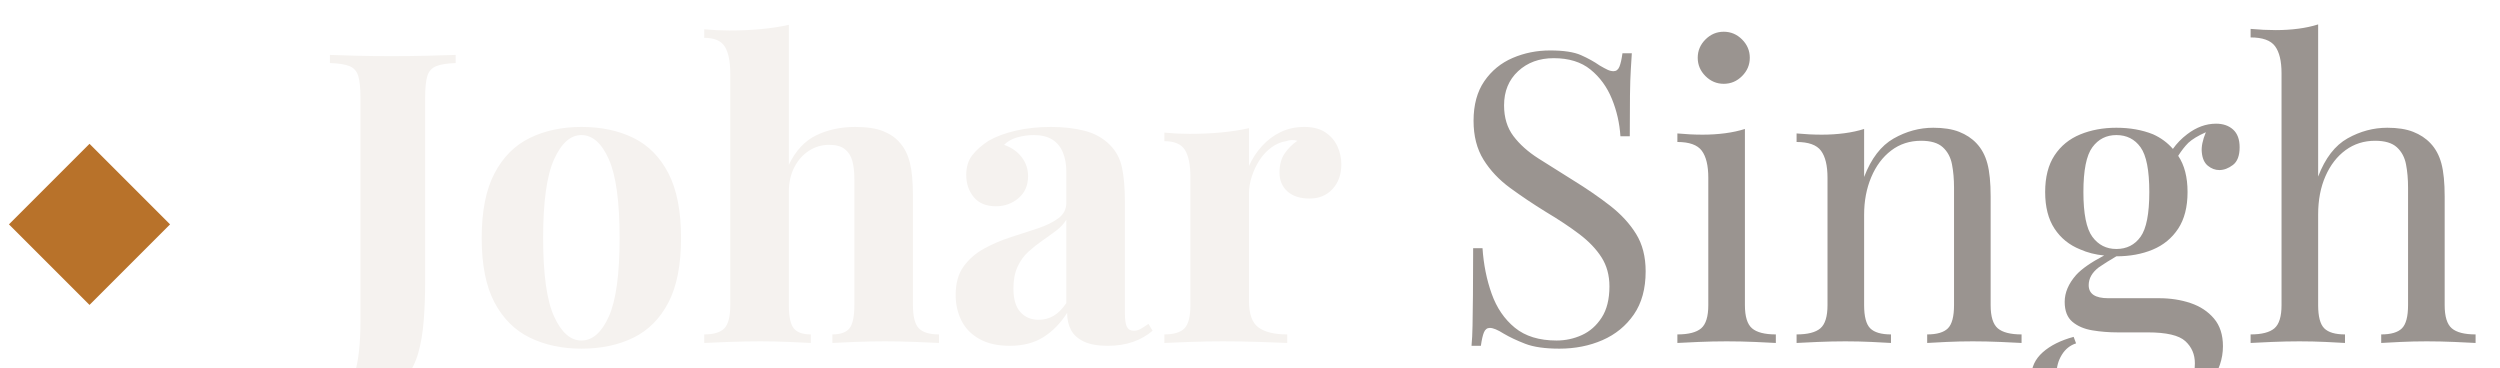
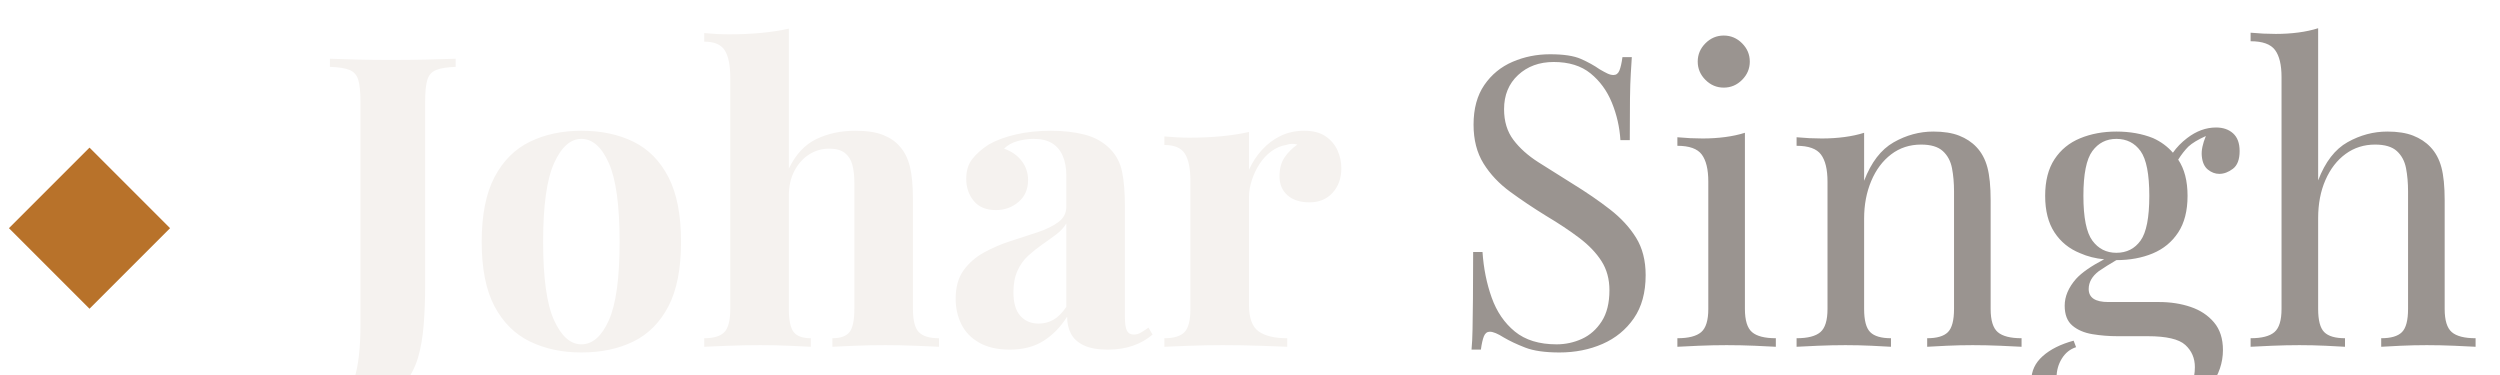
- <svg xmlns="http://www.w3.org/2000/svg" viewBox="-8 -84.3 614.5 90.3" role="img" aria-label="Johar Singh">
+ <svg xmlns="http://www.w3.org/2000/svg" viewBox="-8 -84.3 614.5 90.3" width="200" height="30" role="img" aria-label="Johar Singh">
  <path d="M 14 -48.95 L 33.8 -29.15 L 14 -9.35 L -5.8 -29.15 Z" fill="#B8722A" />
  <g transform="translate(70.3 0)" fill="#F5F2EF">
    <path d="M-2.300 18.800L-2.300 18.800L-2.300 16.800Q1.700 16.400 4.500 14.450Q7.300 12.500 8.800 7.800Q10.300 3.100 10.300-5.400L10.300-5.400L10.300-60.200Q10.300-63.900 9.750-65.650Q9.200-67.400 7.600-68.050Q6-68.700 2.800-68.800L2.800-68.800L2.800-70.800Q5.300-70.700 9.350-70.600Q13.400-70.500 17.900-70.500Q22.400-70.500 26.650-70.600Q30.900-70.700 33.700-70.800L33.700-70.800L33.700-68.800Q30.600-68.700 28.950-68.050Q27.300-67.400 26.750-65.650Q26.200-63.900 26.200-60.200L26.200-60.200L26.200-14.800Q26.200-10 25.850-5.500Q25.500-1 24.500 2.500L24.500 2.500Q22.500 9.400 15.850 14.100Q9.200 18.800-2.300 18.800ZM64.600-53.100L64.600-53.100Q71.900-53.100 77.400-50.400Q82.900-47.700 86-41.700Q89.100-35.700 89.100-25.800L89.100-25.800Q89.100-15.900 86-9.950Q82.900-4 77.400-1.300Q71.900 1.400 64.600 1.400L64.600 1.400Q57.500 1.400 51.950-1.300Q46.400-4 43.250-9.950Q40.100-15.900 40.100-25.800L40.100-25.800Q40.100-35.700 43.250-41.700Q46.400-47.700 51.950-50.400Q57.500-53.100 64.600-53.100ZM64.600-51.100L64.600-51.100Q60.600-51.100 57.900-45.150Q55.200-39.200 55.200-25.800L55.200-25.800Q55.200-12.400 57.900-6.500Q60.600-0.600 64.600-0.600L64.600-0.600Q68.700-0.600 71.350-6.500Q74-12.400 74-25.800L74-25.800Q74-39.200 71.350-45.150Q68.700-51.100 64.600-51.100ZM115.600-78.200L115.600-78.200L115.600-43.800Q118.100-49 122.350-51.050Q126.600-53.100 131.900-53.100L131.900-53.100Q136.200-53.100 138.800-52.050Q141.400-51 142.900-49.200L142.900-49.200Q144.600-47.300 145.350-44.300Q146.100-41.300 146.100-36.200L146.100-36.200L146.100-9.300Q146.100-5.100 147.550-3.600Q149-2.100 152.500-2.100L152.500-2.100L152.500 0Q150.600-0.100 146.750-0.250Q142.900-0.400 139.300-0.400L139.300-0.400Q135.400-0.400 131.750-0.250Q128.100-0.100 126.300 0L126.300 0L126.300-2.100Q129.300-2.100 130.500-3.600Q131.700-5.100 131.700-9.300L131.700-9.300L131.700-40.400Q131.700-42.900 131.200-44.750Q130.700-46.600 129.350-47.650Q128-48.700 125.500-48.700L125.500-48.700Q122.800-48.700 120.550-47.250Q118.300-45.800 116.950-43.200Q115.600-40.600 115.600-37.200L115.600-37.200L115.600-9.300Q115.600-5.100 116.800-3.600Q118-2.100 121-2.100L121-2.100L121 0Q119.200-0.100 115.700-0.250Q112.200-0.400 108.600-0.400L108.600-0.400Q104.700-0.400 100.750-0.250Q96.800-0.100 94.800 0L94.800 0L94.800-2.100Q98.300-2.100 99.750-3.600Q101.200-5.100 101.200-9.300L101.200-9.300L101.200-66.200Q101.200-70.700 99.850-72.850Q98.500-75 94.800-75L94.800-75L94.800-77.100Q98-76.800 101-76.800L101-76.800Q105.100-76.800 108.800-77.150Q112.500-77.500 115.600-78.200ZM169.900 0.700L169.900 0.700Q165.400 0.700 162.400-1Q159.400-2.700 158.000-5.550Q156.600-8.400 156.600-11.800L156.600-11.800Q156.600-16.100 158.550-18.800Q160.500-21.500 163.600-23.200Q166.700-24.900 170.150-26Q173.600-27.100 176.750-28.150Q179.900-29.200 181.850-30.650Q183.800-32.100 183.800-34.400L183.800-34.400L183.800-42.200Q183.800-44.800 182.950-46.850Q182.100-48.900 180.350-50Q178.600-51.100 175.800-51.100L175.800-51.100Q173.800-51.100 171.800-50.550Q169.800-50 168.500-48.700L168.500-48.700Q171.300-47.700 172.850-45.650Q174.400-43.600 174.400-41L174.400-41Q174.400-37.600 172.050-35.600Q169.700-33.600 166.500-33.600L166.500-33.600Q162.900-33.600 161.050-35.850Q159.200-38.100 159.200-41.300L159.200-41.300Q159.200-44.200 160.650-46.100Q162.100-48 164.700-49.700L164.700-49.700Q167.500-51.300 171.450-52.200Q175.400-53.100 180.000-53.100L180.000-53.100Q184.600-53.100 188.300-52.150Q192.000-51.200 194.500-48.700L194.500-48.700Q196.800-46.400 197.500-43.050Q198.200-39.700 198.200-34.600L198.200-34.600L198.200-7.400Q198.200-4.900 198.700-3.950Q199.200-3 200.400-3L200.400-3Q201.300-3 202.150-3.500Q203.000-4 204.000-4.700L204.000-4.700L205.000-3Q202.900-1.200 200.150-0.250Q197.400 0.700 194.000 0.700L194.000 0.700Q190.300 0.700 188.100-0.350Q185.900-1.400 184.950-3.200Q184.000-5 184.000-7.400L184.000-7.400Q181.600-3.600 178.200-1.450Q174.800 0.700 169.900 0.700ZM177.000-5.700L177.000-5.700Q179.000-5.700 180.650-6.650Q182.300-7.600 183.800-9.800L183.800-9.800L183.800-30.300Q182.900-28.800 181.300-27.600Q179.700-26.400 177.900-25.150Q176.100-23.900 174.450-22.400Q172.800-20.900 171.800-18.700Q170.800-16.500 170.800-13.400L170.800-13.400Q170.800-9.500 172.500-7.600Q174.200-5.700 177.000-5.700ZM242.300-53.100L242.300-53.100Q245.500-53.100 247.500-51.750Q249.500-50.400 250.450-48.300Q251.400-46.200 251.400-43.900L251.400-43.900Q251.400-40.200 249.250-37.850Q247.100-35.500 243.600-35.500L243.600-35.500Q240.100-35.500 238.150-37.250Q236.200-39 236.200-41.900L236.200-41.900Q236.200-44.700 237.450-46.550Q238.700-48.400 240.600-49.700L240.600-49.700Q239.200-50.100 237.800-49.600L237.800-49.600Q235.900-49.300 234.200-48.050Q232.500-46.800 231.300-44.950Q230.100-43.100 229.400-40.950Q228.700-38.800 228.700-36.800L228.700-36.800L228.700-10.300Q228.700-5.500 231.050-3.800Q233.400-2.100 238.100-2.100L238.100-2.100L238.100 0Q235.800-0.100 231.400-0.250Q227.000-0.400 222.200-0.400L222.200-0.400Q218.200-0.400 214.100-0.250Q210.000-0.100 207.900 0L207.900 0L207.900-2.100Q211.400-2.100 212.850-3.600Q214.300-5.100 214.300-9.300L214.300-9.300L214.300-40.800Q214.300-45.300 212.950-47.450Q211.600-49.600 207.900-49.600L207.900-49.600L207.900-51.700Q211.100-51.400 214.100-51.400L214.100-51.400Q218.300-51.400 221.950-51.750Q225.600-52.100 228.700-52.800L228.700-52.800L228.700-43.500Q229.900-46.200 231.900-48.400Q233.900-50.600 236.500-51.850Q239.100-53.100 242.300-53.100Z" />
  </g>
  <g transform="translate(347.4 0)" fill="#9A9490">
    <path d="M25.600-71.900L25.600-71.900Q30.600-71.900 33.200-70.750Q35.800-69.600 37.800-68.200L37.800-68.200Q39-67.500 39.750-67.150Q40.500-66.800 41.200-66.800L41.200-66.800Q42.200-66.800 42.650-67.900Q43.100-69 43.400-71.200L43.400-71.200L45.700-71.200Q45.600-69.500 45.450-67.150Q45.300-64.800 45.250-60.950Q45.200-57.100 45.200-50.800L45.200-50.800L42.900-50.800Q42.600-55.600 40.800-60Q39-64.400 35.550-67.200Q32.100-70 26.500-70L26.500-70Q21.200-70 17.750-66.800Q14.300-63.600 14.300-58.400L14.300-58.400Q14.300-53.900 16.600-50.850Q18.900-47.800 22.750-45.350Q26.600-42.900 31.100-40.100L31.100-40.100Q36.300-36.900 40.350-33.750Q44.400-30.600 46.750-26.800Q49.100-23 49.100-17.600L49.100-17.600Q49.100-11.200 46.200-7Q43.300-2.800 38.500-0.700Q33.700 1.400 27.900 1.400L27.900 1.400Q22.600 1.400 19.500 0.200Q16.400-1 14.200-2.300L14.200-2.300Q12-3.700 10.800-3.700L10.800-3.700Q9.800-3.700 9.350-2.600Q8.900-1.500 8.600 0.700L8.600 0.700L6.300 0.700Q6.500-1.400 6.550-4.250Q6.600-7.100 6.650-11.700Q6.700-16.300 6.700-23.300L6.700-23.300L9-23.300Q9.400-17.300 11.250-12.100Q13.100-6.900 16.950-3.750Q20.800-0.600 27.200-0.600L27.200-0.600Q30.500-0.600 33.450-1.950Q36.400-3.300 38.300-6.250Q40.200-9.200 40.200-13.900L40.200-13.900Q40.200-18 38.250-21.050Q36.300-24.100 32.800-26.750Q29.300-29.400 24.600-32.200L24.600-32.200Q19.900-35.100 15.800-38.100Q11.700-41.100 9.250-45.050Q6.800-49 6.800-54.600L6.800-54.600Q6.800-60.500 9.450-64.350Q12.100-68.200 16.400-70.050Q20.700-71.900 25.600-71.900ZM68.300-76.500L68.300-76.500Q70.900-76.500 72.800-74.600Q74.700-72.700 74.700-70.100L74.700-70.100Q74.700-67.500 72.800-65.600Q70.900-63.700 68.300-63.700L68.300-63.700Q65.700-63.700 63.800-65.600Q61.900-67.500 61.900-70.100L61.900-70.100Q61.900-72.700 63.800-74.600Q65.700-76.500 68.300-76.500ZM73.500-52.600L73.500-52.600L73.500-9.300Q73.500-5.100 75.250-3.600Q77-2.100 81.100-2.100L81.100-2.100L81.100 0Q79.400-0.100 75.950-0.250Q72.500-0.400 69-0.400L69-0.400Q65.600-0.400 62.100-0.250Q58.600-0.100 56.900 0L56.900 0L56.900-2.100Q61-2.100 62.750-3.600Q64.500-5.100 64.500-9.300L64.500-9.300L64.500-40.600Q64.500-45.100 62.900-47.250Q61.300-49.400 56.900-49.400L56.900-49.400L56.900-51.500Q60.100-51.200 63.100-51.200L63.100-51.200Q66-51.200 68.650-51.550Q71.300-51.900 73.500-52.600ZM119.800-52.900L119.800-52.900Q123.600-52.900 126.150-51.900Q128.700-50.900 130.400-49.100L130.400-49.100Q132.300-47.100 133.100-44.100Q133.900-41.100 133.900-36L133.900-36L133.900-9.300Q133.900-5.100 135.650-3.600Q137.400-2.100 141.500-2.100L141.500-2.100L141.500 0Q139.800-0.100 136.300-0.250Q132.800-0.400 129.500-0.400L129.500-0.400Q126.200-0.400 123.050-0.250Q119.900-0.100 118.300 0L118.300 0L118.300-2.100Q121.900-2.100 123.400-3.600Q124.900-5.100 124.900-9.300L124.900-9.300L124.900-38.200Q124.900-41.300 124.400-43.900Q123.900-46.500 122.150-48.100Q120.400-49.700 116.800-49.700L116.800-49.700Q112.600-49.700 109.450-47.300Q106.300-44.900 104.550-40.750Q102.800-36.600 102.800-31.500L102.800-31.500L102.800-9.300Q102.800-5.100 104.300-3.600Q105.800-2.100 109.400-2.100L109.400-2.100L109.400 0Q107.800-0.100 104.650-0.250Q101.500-0.400 98.200-0.400L98.200-0.400Q94.900-0.400 91.400-0.250Q87.900-0.100 86.200 0L86.200 0L86.200-2.100Q90.300-2.100 92.050-3.600Q93.800-5.100 93.800-9.300L93.800-9.300L93.800-40.600Q93.800-45.100 92.200-47.250Q90.600-49.400 86.200-49.400L86.200-49.400L86.200-51.500Q89.400-51.200 92.400-51.200L92.400-51.200Q95.300-51.200 97.950-51.550Q100.600-51.900 102.800-52.600L102.800-52.600L102.800-40.800Q105.400-47.600 110.050-50.250Q114.700-52.900 119.800-52.900ZM164.300 18.800L164.300 18.800Q159 18.800 154.300 17.700Q149.600 16.600 146.750 14.250Q143.900 11.900 143.900 8.300L143.900 8.300Q143.900 4.800 146.700 2.300Q149.500-0.200 154.300-1.500L154.300-1.500L154.900 0.100Q152.700 0.800 151.400 2.900Q150.100 5 150.100 7.600L150.100 7.600Q150.100 12.200 154.350 14.650Q158.600 17.100 165.400 17.100L165.400 17.100Q169.900 17.100 174.200 15.950Q178.500 14.800 181.300 12.100Q184.100 9.400 184.100 5L184.100 5Q184.100 1.700 181.750-0.450Q179.400-2.600 172.500-2.600L172.500-2.600L165.100-2.600Q161.900-2.600 158.900-3.100Q155.900-3.600 154-5.200Q152.100-6.800 152.100-10.100L152.100-10.100Q152.100-13.500 154.900-16.700L154.900-16.700Q157-19 161.800-21.500L161.800-21.500Q158.600-21.800 155.900-23L155.900-23Q151.900-24.600 149.600-28.100Q147.300-31.600 147.300-37.100Q147.300-42.600 149.600-46.100Q151.900-49.600 155.900-51.250Q159.900-52.900 164.800-52.900L164.800-52.900Q169.800-52.900 173.800-51.300L173.800-51.300Q176.700-50 178.700-47.700L178.700-47.700Q180.100-49.700 182.200-51.300L182.200-51.300Q185.600-53.900 189.300-53.900L189.300-53.900Q191.900-53.900 193.500-52.450Q195.100-51 195.100-48.100L195.100-48.100Q195.100-45 193.450-43.750Q191.800-42.500 190.100-42.500L190.100-42.500Q188.600-42.500 187.300-43.550Q186-44.600 185.800-46.900L185.800-46.900Q185.600-48.900 186.800-51.800L186.800-51.800Q183.900-50.500 182.500-49.200L182.500-49.200Q181.200-47.900 180-46L180-46Q182.300-42.600 182.300-37.100L182.300-37.100Q182.300-31.600 180-28.100Q177.700-24.600 173.750-22.950Q169.800-21.300 164.800-21.300L164.800-21.300Q164.800-21.300 164.800-21.300L164.800-21.300Q162.400-19.900 160.500-18.600L160.500-18.600Q158-16.700 158-14.200L158-14.200Q158-11 162.800-11L162.800-11L175.300-11Q179.500-11 183.050-9.800Q186.600-8.600 188.800-6Q191-3.400 191 0.800L191 0.800Q191 5.500 188 9.600Q185 13.700 179.050 16.250Q173.100 18.800 164.300 18.800ZM164.800-23.100L164.800-23.100Q168.600-23.100 170.750-26.100Q172.900-29.100 172.900-37.100Q172.900-45.100 170.750-48.100Q168.600-51.100 164.800-51.100L164.800-51.100Q161.100-51.100 158.900-48.100Q156.700-45.100 156.700-37.100Q156.700-29.100 158.900-26.100Q161.100-23.100 164.800-23.100ZM214.400-78.300L214.400-78.300L214.400-40.900Q217-47.700 221.650-50.300Q226.300-52.900 231.400-52.900L231.400-52.900Q235.200-52.900 237.750-51.900Q240.300-50.900 242-49.100L242-49.100Q243.900-47.100 244.700-44.100Q245.500-41.100 245.500-36L245.500-36L245.500-9.300Q245.500-5.100 247.250-3.600Q249-2.100 253.100-2.100L253.100-2.100L253.100 0Q251.400-0.100 247.900-0.250Q244.400-0.400 241.100-0.400L241.100-0.400Q237.800-0.400 234.650-0.250Q231.500-0.100 229.900 0L229.900 0L229.900-2.100Q233.500-2.100 235-3.600Q236.500-5.100 236.500-9.300L236.500-9.300L236.500-38.200Q236.500-41.300 236-43.900Q235.500-46.500 233.750-48.100Q232-49.700 228.400-49.700L228.400-49.700Q224.300-49.700 221.150-47.400Q218-45.100 216.200-41Q214.400-36.900 214.400-31.600L214.400-31.600L214.400-9.300Q214.400-5.100 215.900-3.600Q217.400-2.100 221-2.100L221-2.100L221 0Q219.400-0.100 216.250-0.250Q213.100-0.400 209.800-0.400L209.800-0.400Q206.500-0.400 203-0.250Q199.500-0.100 197.800 0L197.800 0L197.800-2.100Q201.900-2.100 203.650-3.600Q205.400-5.100 205.400-9.300L205.400-9.300L205.400-66.300Q205.400-70.800 203.800-72.950Q202.200-75.100 197.800-75.100L197.800-75.100L197.800-77.200Q201-76.900 204-76.900L204-76.900Q206.900-76.900 209.550-77.250Q212.200-77.600 214.400-78.300Z" />
  </g>
</svg>
